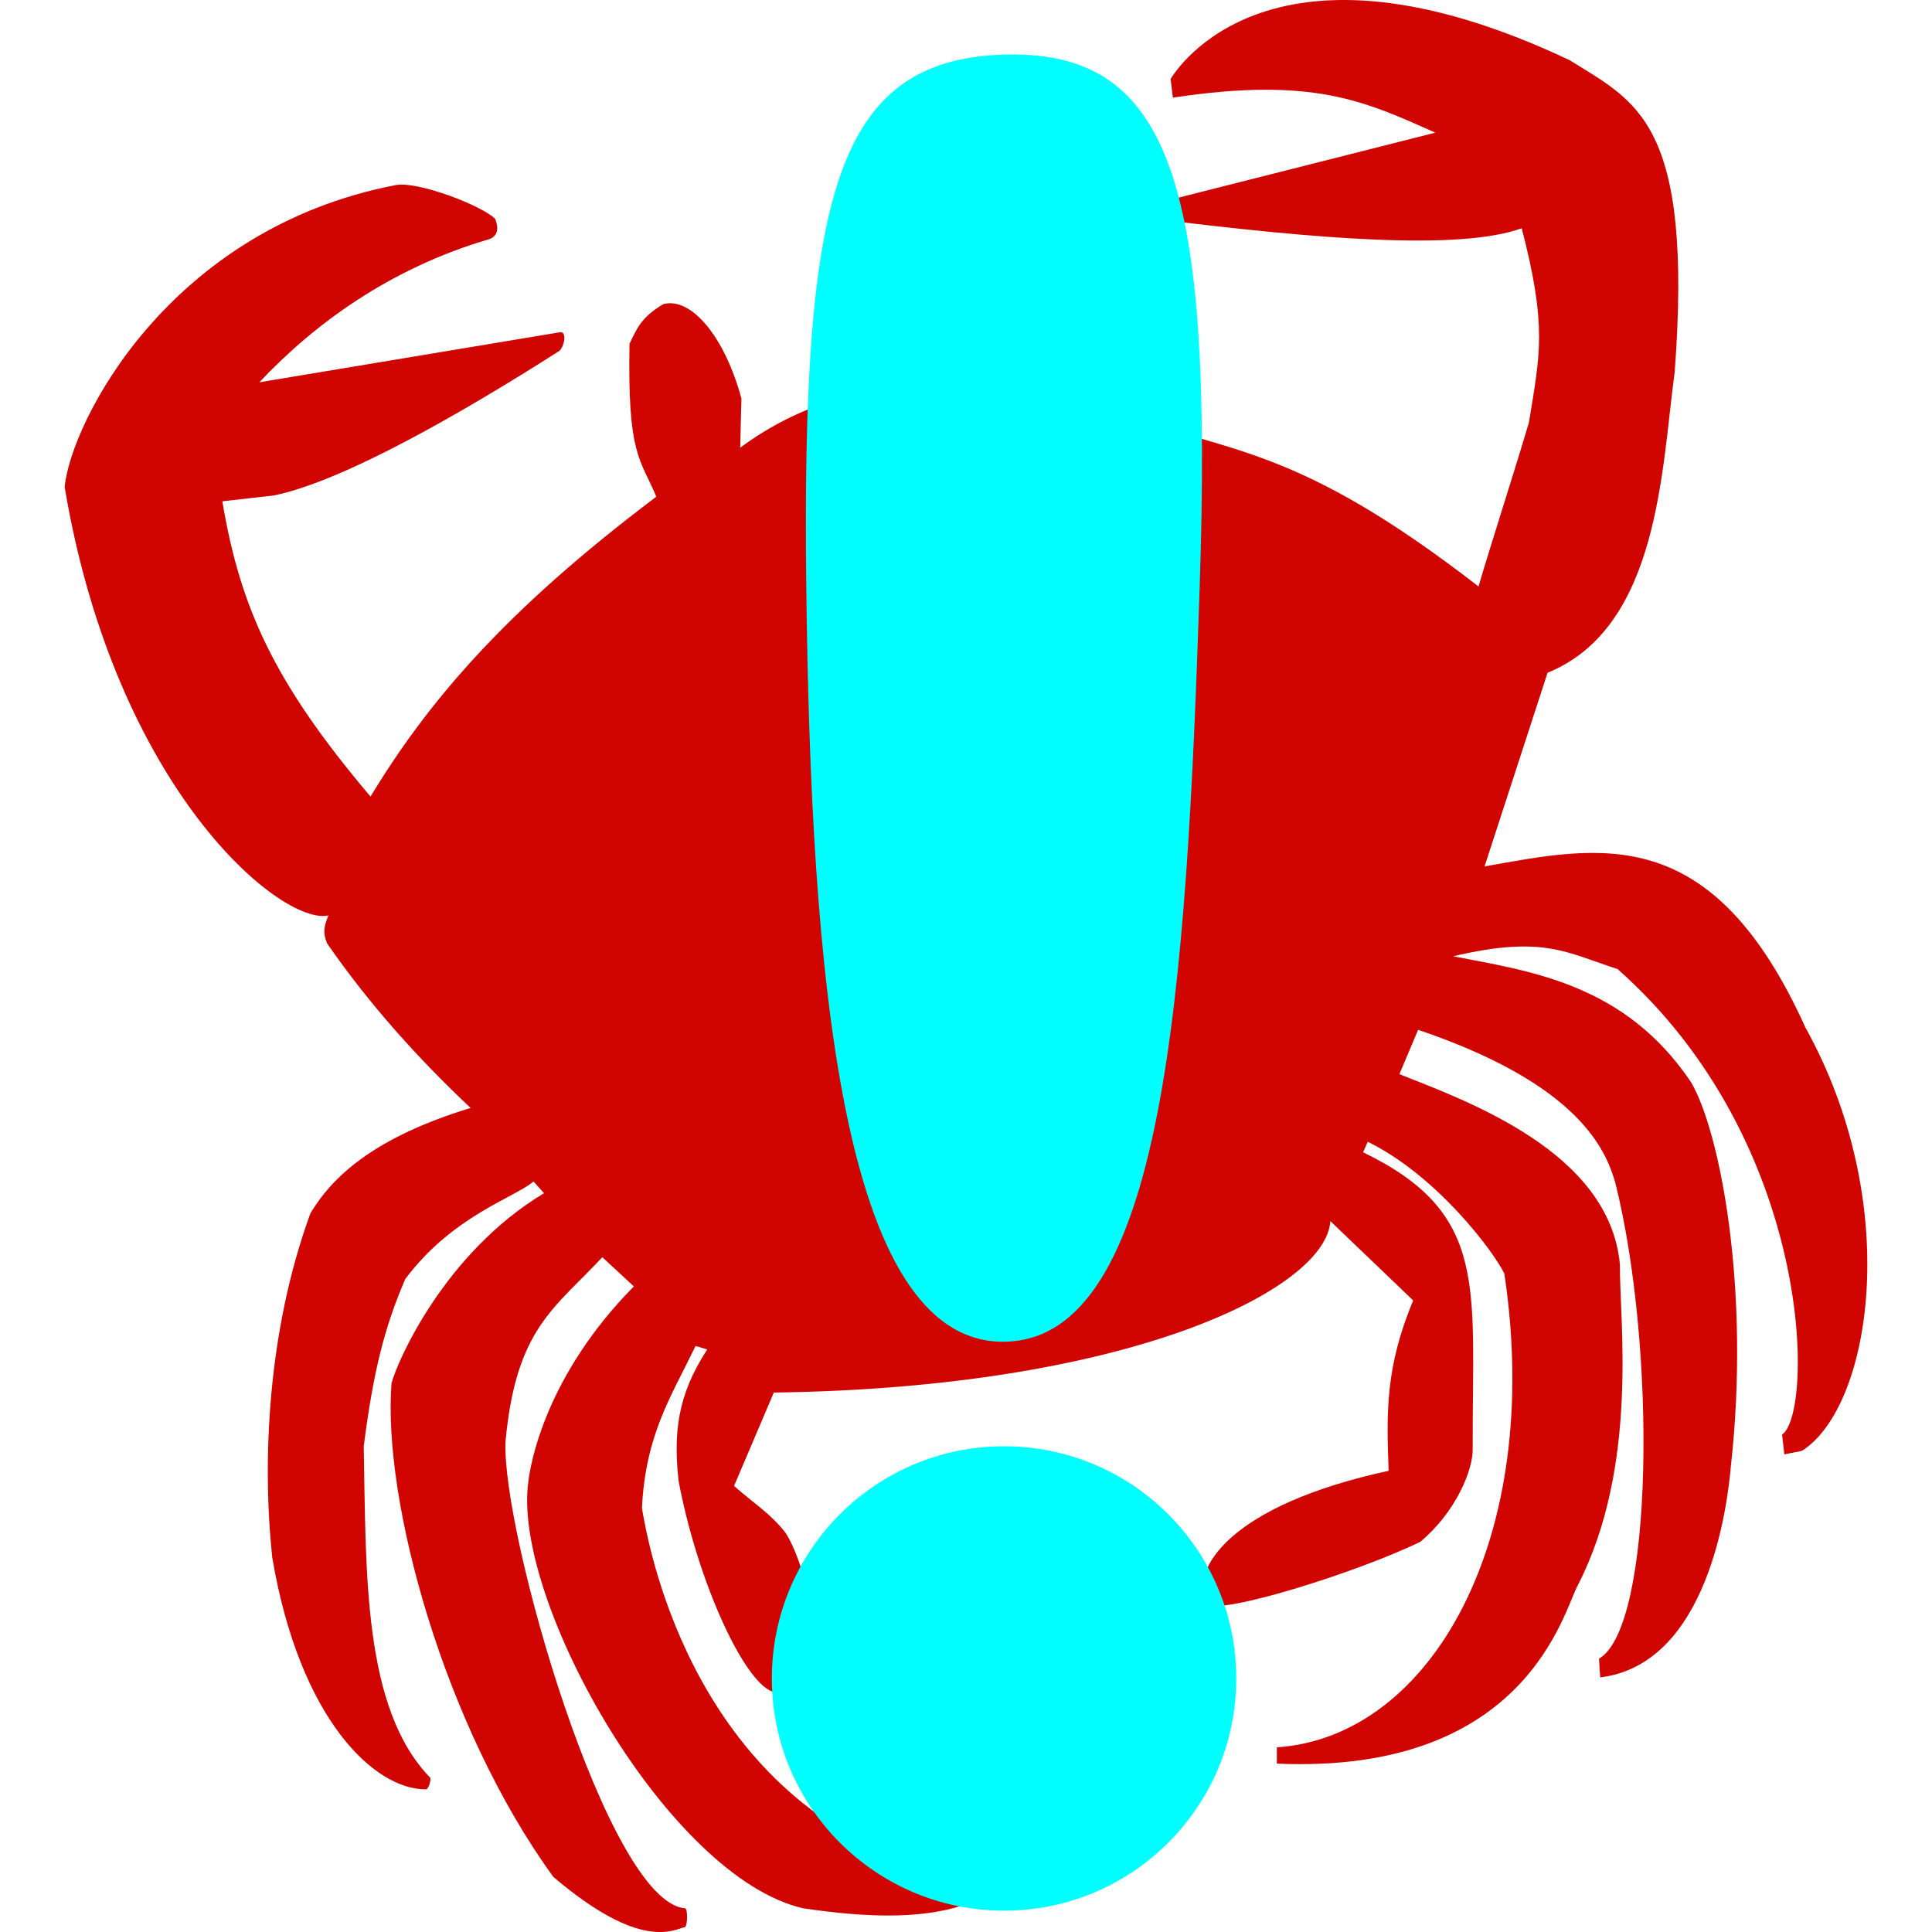
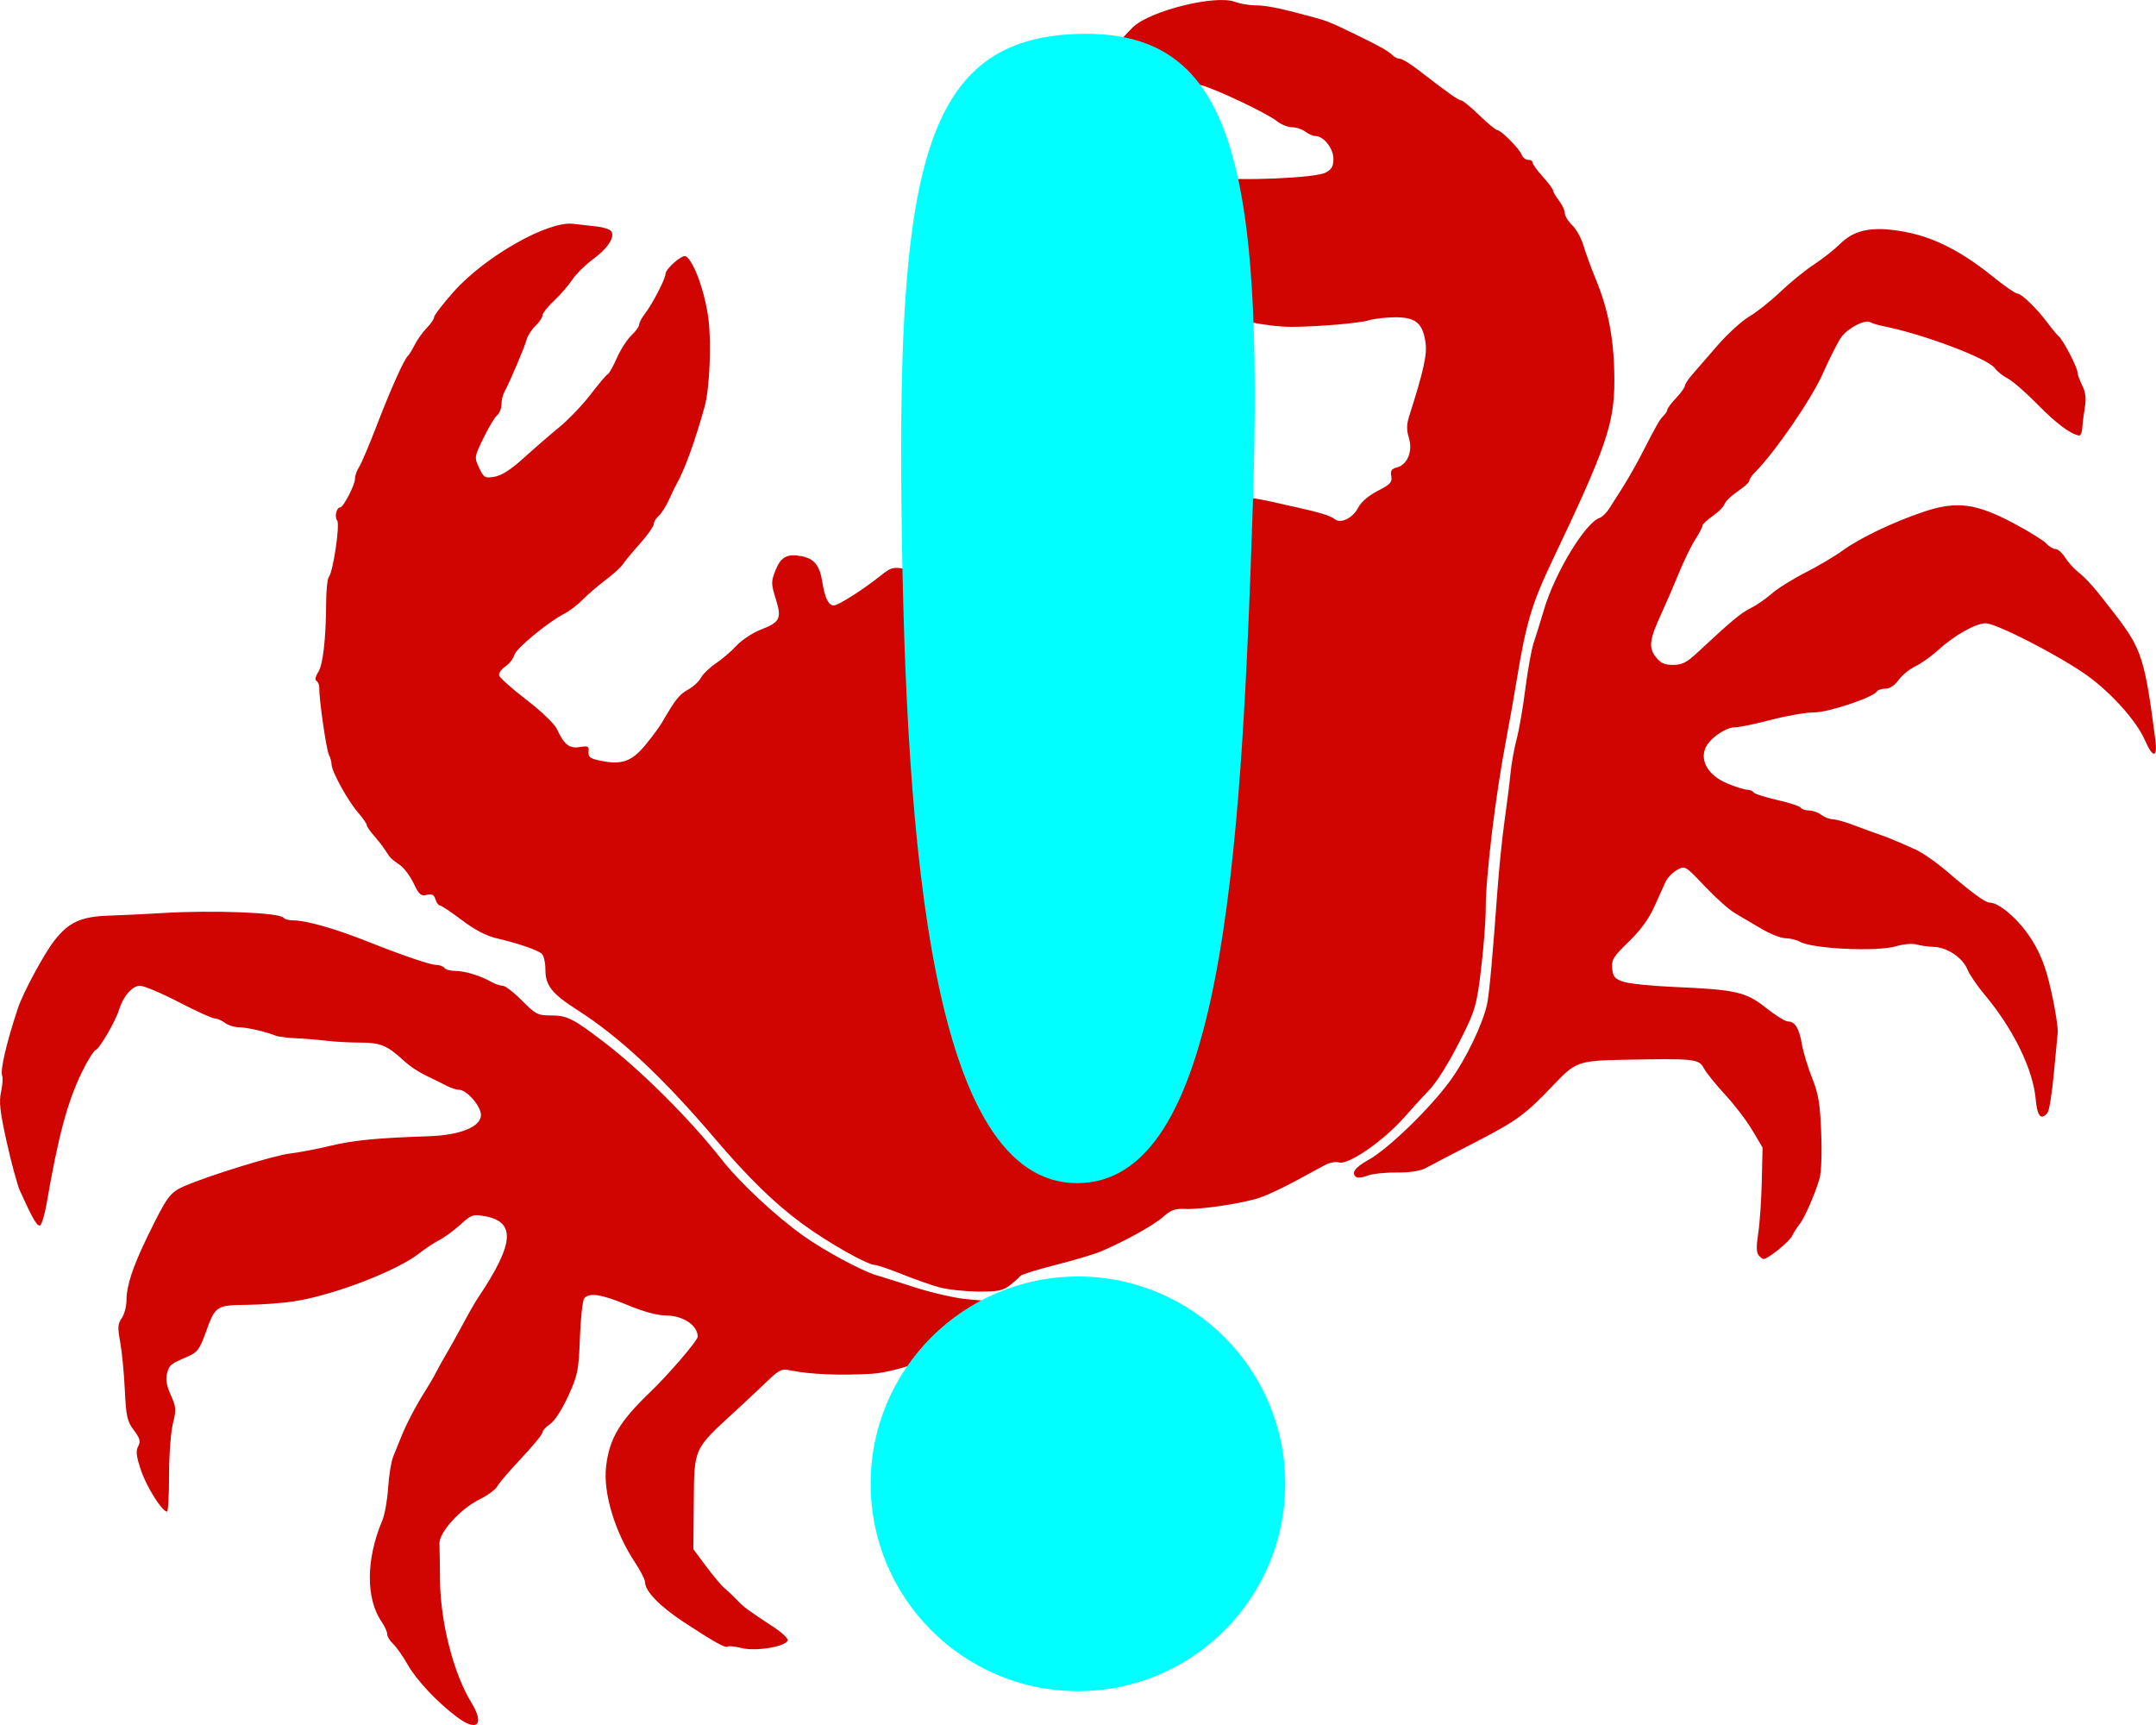
- <svg xmlns="http://www.w3.org/2000/svg" width="16" height="16" id="svg4022" version="1.1">
+ <svg xmlns="http://www.w3.org/2000/svg" width="20" height="16" id="svg4022" version="1.1">
  <defs id="defs4024" />
  <g id="layer1" transform="translate(0,-1036.362)">
-     <g id="g4275" transform="translate(-318.9017,761.1216)">
-       <path id="path3291" d="m 321.05,278.406 c 0.462,-0.492 1.09,-0.943 1.884,-1.179 0.066,-0.015 0.113,-0.066 0.068,-0.174 -0.101,-0.106 -0.637,-0.314 -0.821,-0.28 -1.884,0.361 -2.691,1.965 -2.744,2.5 0.421,2.509 1.796,3.634 2.184,3.549 -0.036,0.094 -0.048,0.138 -0.01,0.232 0.355,0.512 0.759,0.958 1.188,1.362 -0.754,0.231 -1.126,0.536 -1.327,0.874 -0.358,0.98 -0.399,2.06 -0.316,2.846 0.226,1.345 0.85,1.928 1.275,1.923 0.023,-0.005 0.042,-0.084 0.033,-0.097 -0.558,-0.575 -0.53,-1.697 -0.55,-2.744 0.078,-0.609 0.169,-0.981 0.344,-1.385 0.391,-0.524 0.91,-0.676 1.062,-0.808 0.029,0.032 0.058,0.065 0.087,0.097 -0.825,0.496 -1.217,1.395 -1.263,1.575 -0.075,0.965 0.431,2.835 1.34,4.087 0.724,0.616 0.993,0.439 1.092,0.415 0.019,-0.013 0.023,-0.146 0,-0.155 -0.642,-0.046 -1.52,-3.111 -1.488,-3.865 0.087,-0.938 0.404,-1.099 0.802,-1.527 0.087,0.081 0.174,0.161 0.261,0.242 -0.725,0.734 -0.86,1.462 -0.877,1.643 -0.112,0.989 1.167,3.251 2.278,3.507 1.146,0.171 1.442,-0.056 1.855,-0.271 -0.003,-0.048 -0.006,-0.097 -0.01,-0.145 -0.294,0.075 -0.6,0.088 -0.957,0.039 -1.84,-0.65 -2.177,-2.673 -2.222,-2.937 0.03,-0.609 0.24,-0.92 0.444,-1.343 0.032,0.01 0.064,0.019 0.097,0.029 -0.251,0.383 -0.279,0.697 -0.238,1.086 0.149,0.794 0.508,1.6 0.75,1.735 0.788,0.407 1.936,0.093 2.251,0.01 0.016,-0.025 0.026,-0.114 0.01,-0.164 -0.118,-0.215 -0.317,-0.282 -0.541,-0.348 -0.272,-0.029 -0.554,-0.06 -0.821,-0.029 -0.164,0.032 -0.329,0.064 -0.493,0.097 -0.059,-0.352 -0.168,-0.716 -0.271,-0.87 -0.123,-0.16 -0.283,-0.258 -0.425,-0.387 0.11,-0.258 0.219,-0.515 0.329,-0.773 2.953,-0.039 4.576,-0.86 4.609,-1.42 0.229,0.219 0.457,0.438 0.686,0.657 -0.229,0.551 -0.222,0.922 -0.203,1.411 -1.307,0.283 -1.651,0.809 -1.517,1.111 0.158,0.075 1.247,-0.267 1.778,-0.522 0.294,-0.245 0.439,-0.596 0.435,-0.773 -0.005,-1.34 0.14,-1.947 -0.908,-2.454 0.013,-0.029 0.026,-0.058 0.039,-0.087 0.576,0.283 1.046,0.914 1.131,1.092 0.329,2.19 -0.604,3.839 -1.884,3.923 0,0.045 0,0.09 0,0.135 2.073,0.091 2.376,-1.271 2.493,-1.478 0.507,-0.991 0.344,-2.194 0.348,-2.657 -0.087,-0.929 -1.255,-1.348 -1.826,-1.575 0.051,-0.122 0.103,-0.245 0.155,-0.367 1.339,0.453 1.555,0.999 1.633,1.266 0.34,1.358 0.32,3.678 -0.135,3.942 0.003,0.051 0.006,0.103 0.01,0.155 0.895,-0.109 1.054,-1.428 1.082,-1.749 0.163,-1.463 -0.088,-2.765 -0.329,-3.179 -0.546,-0.812 -1.314,-0.918 -1.971,-1.044 0.747,-0.176 0.939,-0.03 1.362,0.106 1.634,1.446 1.624,3.68 1.362,3.855 0.006,0.055 0.013,0.11 0.019,0.164 0.048,-0.01 0.097,-0.019 0.145,-0.029 0.574,-0.362 0.846,-2.036 0.029,-3.507 -0.775,-1.715 -1.701,-1.504 -2.657,-1.333 0.174,-0.535 0.348,-1.069 0.522,-1.604 0.926,-0.377 0.944,-1.692 1.053,-2.493 0.154,-2.07 -0.318,-2.234 -0.87,-2.58 -2.473,-1.169 -3.252,0.073 -3.305,0.155 0.006,0.051 0.013,0.103 0.019,0.155 1.168,-0.176 1.591,0.032 2.174,0.29 -0.789,0.2 -1.578,0.399 -2.367,0.599 0.016,0.039 0.032,0.077 0.048,0.116 1.344,0.167 2.517,0.263 3.034,0.077 0.212,0.818 0.151,1.041 0.06,1.607 -0.119,0.403 -0.299,0.957 -0.418,1.359 -1.512,-1.169 -2.036,-1.097 -3.024,-1.449 0.093,-0.247 0.045,-0.535 0.068,-0.802 -0.112,-0.491 -0.304,-0.588 -0.396,-0.686 -0.28,-0.102 -0.551,0.102 -0.531,0.3 0.006,0.254 -0.017,0.559 0.04,0.794 0.035,0.055 0.051,0.079 0.086,0.134 -0.006,0.048 -0.013,0.097 -0.019,0.145 -0.285,-0.063 -1.347,-0.318 -2.338,0.415 0.003,-0.135 0.006,-0.271 0.01,-0.406 -0.135,-0.503 -0.411,-0.845 -0.647,-0.783 -0.184,0.11 -0.217,0.199 -0.28,0.329 -0.017,0.926 0.088,0.945 0.222,1.266 -1.273,0.959 -1.901,1.716 -2.367,2.483 -0.802,-0.946 -1.08,-1.569 -1.227,-2.445 0.142,-0.016 0.283,-0.032 0.425,-0.048 0.577,-0.117 1.568,-0.688 2.367,-1.198 0.04,-0.039 0.062,-0.152 0.01,-0.155 -0.831,0.138 -1.662,0.277 -2.493,0.415 z" style="fill:#d00501;fill-opacity:1;stroke:none" />
-       <g id="g4249">
-         <path transform="translate(81.89491,41.0539)" d="m 247.245,248.087 c 0,1.062 -0.861,1.923 -1.923,1.923 -1.062,0 -1.923,-0.861 -1.923,-1.923 0,-1.062 0.861,-1.923 1.923,-1.923 1.062,0 1.923,0.861 1.923,1.923 z" id="path3295" style="fill:#00ffff;fill-opacity:1;stroke:none" />
+     <g id="g12610" transform="translate(4.0398017e-7,2.2177602e-5)">
+       <g style="fill:#d00501;fill-opacity:1" id="g4776" transform="matrix(0.1442384,0,0,0.1464297,-35.95423,1007.255)">
+         <g style="fill:#d00501;fill-opacity:1" id="g4778" transform="matrix(0.430837,0,0,0.4303641,180.4259,158.4713)">
+           <path id="path4780" style="opacity:1;fill:#d00501;fill-opacity:1;stroke:none;stroke-width:2.322;stroke-linecap:round;stroke-linejoin:round;stroke-miterlimit:4;stroke-dasharray:none;stroke-opacity:1" d="m 227.884,346.295 c -3.009,-2.277 -5.934,-5.366 -7.269,-7.678 -0.71,-1.229 -1.68,-2.588 -2.157,-3.019 -0.477,-0.432 -0.867,-1.069 -0.867,-1.415 0,-0.346 -0.366,-1.152 -0.814,-1.791 -2.401,-3.424 -2.37,-9.228 0.08,-14.939 0.362,-0.844 0.754,-3.009 0.871,-4.81 0.117,-1.802 0.457,-3.866 0.755,-4.587 0.299,-0.722 0.823,-2.001 1.166,-2.842 0.807,-1.984 2.185,-4.585 3.59,-6.778 0.616,-0.962 1.37,-2.241 1.676,-2.842 0.305,-0.601 0.997,-1.826 1.536,-2.721 0.539,-0.895 1.648,-2.86 2.464,-4.366 0.816,-1.506 1.821,-3.233 2.233,-3.838 5.449,-8.001 5.692,-11.218 0.909,-12.026 -1.653,-0.279 -1.953,-0.174 -3.518,1.241 -0.941,0.85 -2.363,1.879 -3.159,2.287 -0.796,0.407 -2.136,1.279 -2.978,1.937 -3.296,2.576 -12.626,6.125 -18.585,7.068 -1.684,0.266 -4.874,0.506 -7.09,0.532 -4.69,0.055 -4.791,0.122 -6.25,4.132 -0.864,2.375 -1.234,2.869 -2.58,3.442 -2.696,1.149 -2.83,1.255 -3.169,2.523 -0.234,0.874 -0.071,1.807 0.556,3.184 0.807,1.771 0.836,2.151 0.317,4.196 -0.313,1.237 -0.572,4.659 -0.574,7.605 -0.003,2.946 -0.138,5.357 -0.3,5.357 -0.724,0 -3.021,-3.575 -3.867,-6.02 -0.726,-2.098 -0.824,-2.88 -0.447,-3.585 0.397,-0.742 0.283,-1.162 -0.645,-2.378 -0.996,-1.306 -1.153,-2.002 -1.349,-6.007 -0.122,-2.492 -0.434,-5.644 -0.692,-7.006 -0.397,-2.094 -0.361,-2.632 0.238,-3.486 0.389,-0.556 0.708,-1.747 0.708,-2.647 0,-2.103 0.948,-4.941 3.112,-9.32 2.956,-5.981 3.383,-6.553 5.599,-7.492 3.657,-1.55 13.327,-4.491 15.657,-4.761 1.389,-0.161 4.107,-0.672 6.04,-1.136 3.415,-0.818 6.964,-1.16 14.633,-1.41 4.783,-0.156 7.871,-1.387 7.871,-3.139 0,-1.3 -2.135,-3.708 -3.288,-3.708 -0.402,0 -1.254,-0.273 -1.892,-0.607 -0.638,-0.334 -1.653,-0.833 -2.254,-1.111 -1.866,-0.86 -3.071,-1.63 -4.291,-2.74 -2.249,-2.046 -3.362,-2.488 -6.257,-2.482 -1.534,0.003 -3.772,-0.115 -4.975,-0.261 -1.203,-0.146 -3.269,-0.315 -4.591,-0.374 -1.323,-0.059 -2.7,-0.226 -3.061,-0.371 -1.462,-0.588 -4.331,-1.239 -5.517,-1.252 -0.694,-0.008 -1.643,-0.303 -2.11,-0.656 -0.467,-0.353 -1.147,-0.642 -1.511,-0.642 -0.364,0 -2.78,-1.082 -5.368,-2.405 -2.588,-1.323 -5.191,-2.405 -5.783,-2.405 -1.14,0 -2.502,1.532 -3.109,3.498 -0.526,1.705 -2.903,5.737 -3.522,5.974 -0.306,0.118 -1.248,1.625 -2.093,3.351 -2.124,4.339 -3.486,9.368 -5.221,19.283 -0.291,1.665 -0.739,3.096 -0.994,3.179 -0.427,0.14 -1.109,-1.029 -2.985,-5.118 -0.387,-0.844 -1.271,-4.052 -1.964,-7.129 -1.011,-4.488 -1.18,-5.951 -0.856,-7.394 0.222,-0.989 0.298,-2.075 0.169,-2.413 -0.314,-0.817 0.643,-4.848 2.361,-9.953 0.755,-2.242 3.909,-8.008 5.429,-9.925 2.15,-2.711 4.006,-3.548 8.15,-3.673 1.804,-0.055 5.444,-0.229 8.09,-0.387 7.485,-0.447 17.492,-0.059 17.958,0.695 0.133,0.214 0.81,0.39 1.506,0.39 1.858,0 6.267,1.236 10.928,3.064 5.339,2.094 9.453,3.478 10.36,3.487 0.527,0.005 1.08,0.205 1.228,0.446 0.149,0.241 0.898,0.44 1.666,0.444 1.434,0.007 3.724,0.704 5.412,1.646 0.525,0.293 1.261,0.534 1.634,0.534 0.373,0 1.668,0.984 2.877,2.186 2.051,2.04 2.345,2.186 4.387,2.186 2.311,0 3.246,0.462 7.683,3.791 5.693,4.272 12.958,11.413 17.846,17.541 2.665,3.341 7.971,8.213 12.11,11.12 3.094,2.173 8.761,5.184 10.885,5.784 0.601,0.17 3.159,0.964 5.685,1.766 2.525,0.801 5.969,1.583 7.652,1.736 6.309,0.574 6.837,0.705 6.692,1.667 -0.073,0.485 -0.724,1.199 -1.446,1.587 -0.722,0.388 -1.903,1.122 -2.624,1.633 -3.728,2.64 -12.503,5.868 -16.615,6.112 -4.671,0.277 -9.25,0.098 -12.07,-0.474 -1.457,-0.295 -1.736,-0.167 -3.717,1.703 -1.178,1.112 -3.224,3.003 -4.547,4.202 -6.408,5.809 -6.199,5.35 -6.278,13.757 l -0.062,6.632 1.908,2.529 c 1.049,1.391 2.303,2.852 2.786,3.248 0.483,0.395 1.315,1.175 1.848,1.732 0.996,1.04 1.525,1.425 5.436,3.956 1.25,0.809 2.199,1.693 2.108,1.965 -0.303,0.908 -4.704,1.642 -6.815,1.136 -1.051,-0.252 -2.014,-0.356 -2.138,-0.231 -0.289,0.289 -2.034,-0.667 -6.552,-3.591 -3.57,-2.31 -5.796,-4.572 -5.796,-5.886 0,-0.374 -0.675,-1.683 -1.5,-2.909 -2.993,-4.447 -4.77,-10.244 -4.318,-14.082 0.486,-4.127 1.973,-6.614 6.547,-10.948 2.856,-2.706 7.141,-7.631 7.136,-8.201 -0.016,-1.688 -2.197,-3.107 -4.791,-3.117 -1.246,-0.005 -3.35,-0.572 -5.676,-1.53 -3.891,-1.603 -5.745,-1.882 -6.476,-0.976 -0.242,0.301 -0.532,2.908 -0.643,5.794 -0.188,4.879 -0.312,5.483 -1.757,8.599 -0.912,1.965 -2.025,3.659 -2.69,4.095 -0.624,0.409 -1.138,0.967 -1.142,1.24 -0.004,0.273 -1.416,1.972 -3.139,3.776 -1.723,1.804 -3.348,3.673 -3.61,4.154 -0.262,0.481 -1.457,1.347 -2.655,1.925 -2.825,1.363 -6.037,4.855 -5.973,6.494 0.026,0.661 0.064,3.071 0.084,5.356 0.056,6.21 2.006,13.743 4.667,18.029 2.062,3.323 0.866,4.42 -2.25,2.063 z m 194.421,-67.897 c -0.335,-0.403 -0.353,-1.36 -0.061,-3.174 0.23,-1.428 0.471,-4.861 0.535,-7.629 l 0.117,-5.032 -1.53,-2.551 c -0.842,-1.403 -2.669,-3.761 -4.061,-5.24 -1.392,-1.479 -2.824,-3.231 -3.182,-3.892 -0.746,-1.378 -1.327,-1.438 -11.998,-1.24 -6.636,0.123 -7.173,0.31 -10.349,3.616 -4.235,4.408 -5.528,5.349 -11.569,8.423 -3.457,1.759 -6.866,3.509 -7.575,3.889 -0.844,0.452 -2.355,0.682 -4.373,0.666 -1.696,-0.014 -3.641,0.192 -4.323,0.458 -0.682,0.266 -1.419,0.372 -1.64,0.236 -0.897,-0.554 -0.284,-1.432 1.785,-2.559 2.909,-1.583 9.154,-7.549 12.171,-11.626 2.343,-3.166 4.872,-8.335 5.518,-11.278 0.326,-1.483 0.818,-6.803 1.547,-16.713 0.239,-3.247 0.718,-7.871 1.064,-10.276 0.347,-2.405 0.747,-5.554 0.889,-6.997 0.142,-1.443 0.555,-3.706 0.917,-5.029 0.362,-1.323 0.948,-4.662 1.302,-7.42 0.354,-2.758 0.915,-5.808 1.246,-6.778 0.331,-0.97 1.024,-3.168 1.54,-4.886 1.62,-5.395 6.177,-12.795 8.302,-13.482 0.388,-0.125 1.049,-0.77 1.469,-1.432 0.42,-0.662 1.339,-2.089 2.042,-3.171 0.703,-1.082 1.934,-3.221 2.735,-4.753 2.37,-4.533 2.67,-5.051 3.28,-5.661 0.32,-0.32 0.581,-0.735 0.581,-0.923 0,-0.188 0.59,-0.959 1.312,-1.714 0.722,-0.755 1.312,-1.563 1.312,-1.796 0,-0.233 0.491,-0.973 1.091,-1.644 0.6,-0.671 2.297,-2.598 3.77,-4.281 1.474,-1.684 3.602,-3.597 4.73,-4.252 1.127,-0.655 3.219,-2.294 4.647,-3.642 1.429,-1.348 3.68,-3.154 5.002,-4.011 1.323,-0.858 3.079,-2.221 3.903,-3.03 1.875,-1.841 4.1,-2.456 7.589,-2.1 5.352,0.548 9.918,2.637 15.483,7.087 1.579,1.263 3.105,2.296 3.389,2.296 0.626,0 3.004,2.275 4.57,4.373 0.628,0.842 1.375,1.727 1.66,1.968 0.658,0.556 2.762,4.552 2.762,5.245 0,0.288 0.319,1.162 0.708,1.943 0.511,1.024 0.621,1.926 0.395,3.237 -0.172,1 -0.343,2.359 -0.38,3.021 -0.037,0.661 -0.264,1.165 -0.505,1.119 -1.326,-0.252 -3.405,-1.794 -6.167,-4.573 -1.708,-1.719 -3.713,-3.44 -4.456,-3.824 -0.742,-0.384 -1.608,-1.063 -1.923,-1.51 -1,-1.416 -10.638,-5.008 -16.568,-6.174 -0.86,-0.169 -1.774,-0.437 -2.031,-0.596 -0.752,-0.465 -3.325,0.836 -4.315,2.181 -0.502,0.683 -1.753,3.111 -2.779,5.396 -1.676,3.733 -7.202,11.65 -10.161,14.557 -0.438,0.43 -0.796,0.969 -0.796,1.196 0,0.228 -0.781,0.931 -1.735,1.562 -0.954,0.632 -1.84,1.471 -1.967,1.865 -0.128,0.394 -0.921,1.184 -1.763,1.757 -0.842,0.572 -1.531,1.216 -1.531,1.431 0,0.215 -0.482,1.124 -1.072,2.021 -0.59,0.897 -1.684,3.106 -2.433,4.91 -0.748,1.804 -1.913,4.465 -2.589,5.914 -1.828,3.922 -1.986,5.072 -0.889,6.468 0.714,0.907 1.302,1.174 2.592,1.174 1.355,0 2.048,-0.349 3.686,-1.858 4.974,-4.582 6.434,-5.782 7.91,-6.5 0.867,-0.422 2.268,-1.373 3.112,-2.114 0.844,-0.741 3.107,-2.138 5.029,-3.104 1.922,-0.966 4.448,-2.442 5.613,-3.279 2.579,-1.853 7.696,-4.255 12.182,-5.72 4.801,-1.567 7.681,-1.201 13.21,1.682 2.285,1.191 4.506,2.543 4.936,3.003 0.43,0.46 1.065,0.837 1.411,0.837 0.346,0 0.977,0.541 1.402,1.203 0.425,0.661 1.238,1.578 1.806,2.036 1.602,1.294 2.556,2.367 5.761,6.485 3.896,5.006 4.376,6.489 5.936,18.372 0.355,2.705 -0.373,2.725 -1.56,0.043 -1.3,-2.94 -5.328,-7.308 -9.058,-9.825 -4.407,-2.974 -13.188,-7.381 -14.706,-7.381 -1.507,0 -4.698,1.776 -7.124,3.964 -0.986,0.889 -2.515,1.96 -3.398,2.379 -0.883,0.419 -2.008,1.328 -2.501,2.02 -0.556,0.781 -1.289,1.258 -1.933,1.258 -0.571,0 -1.151,0.184 -1.29,0.409 -0.551,0.891 -7.239,3.09 -9.4,3.09 -1.207,0 -4.088,0.492 -6.403,1.093 -2.314,0.601 -4.715,1.093 -5.335,1.093 -1.475,0 -3.881,1.668 -4.477,3.103 -0.797,1.92 0.528,4.02 3.248,5.147 1.238,0.513 2.58,0.933 2.982,0.933 0.402,0 0.84,0.177 0.974,0.393 0.134,0.216 1.716,0.721 3.516,1.121 1.8,0.4 3.386,0.912 3.526,1.137 0.139,0.225 0.696,0.409 1.237,0.409 0.541,0 1.366,0.289 1.833,0.642 0.467,0.353 1.245,0.648 1.73,0.656 0.484,0.008 1.96,0.422 3.28,0.921 1.319,0.499 2.891,1.066 3.492,1.26 1.143,0.369 2.48,0.913 5.556,2.261 1.012,0.443 3.181,1.94 4.82,3.327 3.576,3.025 5.607,4.489 6.224,4.489 1.262,0 3.698,1.906 5.502,4.306 1.387,1.845 2.335,3.743 3.034,6.076 0.85,2.833 1.809,8.009 1.645,8.874 -0.024,0.129 -0.27,2.684 -0.545,5.679 -0.276,2.995 -0.707,5.694 -0.96,5.998 -0.979,1.18 -1.542,0.546 -1.773,-1.994 -0.402,-4.436 -3.372,-10.402 -7.706,-15.478 -1.052,-1.232 -2.178,-2.875 -2.502,-3.652 -0.718,-1.718 -3.037,-3.232 -5.039,-3.291 -0.813,-0.024 -1.971,-0.184 -2.572,-0.355 -0.606,-0.172 -1.961,-0.053 -3.042,0.269 -2.79,0.83 -12.406,0.388 -14.311,-0.658 -0.525,-0.288 -1.509,-0.527 -2.186,-0.529 -0.677,-0.003 -2.317,-0.642 -3.644,-1.421 -1.327,-0.779 -3.098,-1.81 -3.936,-2.291 -0.837,-0.481 -2.846,-2.252 -4.463,-3.936 -2.927,-3.047 -2.946,-3.058 -4.143,-2.394 -0.662,0.367 -1.431,1.154 -1.71,1.749 -0.279,0.595 -1.043,2.263 -1.699,3.706 -0.791,1.741 -2.069,3.459 -3.798,5.106 -2.297,2.189 -2.589,2.654 -2.466,3.936 0.118,1.229 0.378,1.532 1.685,1.958 0.85,0.277 4.195,0.617 7.434,0.755 9.344,0.398 10.842,0.731 13.827,3.074 1.406,1.104 2.876,2.007 3.268,2.007 1.068,4.1e-4 1.692,0.996 2.102,3.349 0.203,1.165 0.887,3.396 1.521,4.959 0.953,2.351 1.188,3.746 1.361,8.081 0.123,3.081 0.018,5.873 -0.254,6.779 -0.697,2.316 -2.255,5.814 -2.976,6.681 -0.351,0.423 -0.854,1.201 -1.118,1.73 -0.429,0.861 -3.55,3.353 -4.245,3.39 -0.151,0.008 -0.49,-0.245 -0.754,-0.563 z m -122.3,4.736 c -1.21,-0.327 -3.724,-1.199 -5.587,-1.939 -1.863,-0.74 -3.666,-1.345 -4.007,-1.345 -1.117,0 -7.051,-3.311 -10.786,-6.019 -4.259,-3.088 -8.117,-6.795 -13.22,-12.707 -7.661,-8.874 -14.11,-14.818 -20.327,-18.74 -3.911,-2.467 -4.873,-3.655 -4.873,-6.015 0,-1.039 -0.251,-2.098 -0.557,-2.352 -0.67,-0.556 -3.626,-1.546 -6.761,-2.265 -1.518,-0.348 -3.256,-1.248 -5.158,-2.669 -1.578,-1.179 -3.043,-2.144 -3.256,-2.144 -0.213,0 -0.518,-0.41 -0.677,-0.912 -0.22,-0.693 -0.532,-0.851 -1.303,-0.657 -0.866,0.217 -1.153,-0.034 -1.977,-1.735 -0.53,-1.094 -1.482,-2.319 -2.115,-2.722 -0.634,-0.403 -1.293,-0.934 -1.464,-1.18 -0.171,-0.246 -0.565,-0.82 -0.875,-1.275 -0.31,-0.455 -1.006,-1.32 -1.547,-1.922 -0.541,-0.602 -0.984,-1.256 -0.984,-1.453 0,-0.197 -0.596,-1.038 -1.325,-1.868 -1.516,-1.727 -3.922,-6.049 -3.922,-7.046 0,-0.369 -0.18,-1.012 -0.399,-1.429 -0.385,-0.733 -1.485,-8.28 -1.432,-9.824 0.014,-0.416 -0.169,-0.877 -0.407,-1.024 -0.267,-0.165 -0.175,-0.662 0.242,-1.298 0.719,-1.097 1.159,-4.896 1.188,-10.258 0.01,-1.804 0.189,-3.488 0.397,-3.743 0.653,-0.798 1.698,-7.785 1.246,-8.33 -0.427,-0.515 -0.103,-1.92 0.443,-1.92 0.484,0 2.22,-3.304 2.22,-4.226 0,-0.455 0.268,-1.215 0.595,-1.69 0.327,-0.474 1.514,-3.224 2.637,-6.11 2.057,-5.286 4.14,-9.872 4.669,-10.276 0.157,-0.12 0.609,-0.85 1.005,-1.622 0.395,-0.772 1.21,-1.894 1.81,-2.495 0.6,-0.6 1.091,-1.312 1.091,-1.583 0,-0.27 1.313,-1.953 2.918,-3.738 4.65,-5.175 14.1,-10.469 17.853,-10.002 0.962,0.12 2.507,0.292 3.433,0.384 0.926,0.091 1.895,0.377 2.153,0.635 0.771,0.771 -0.318,2.507 -2.621,4.179 -1.15,0.835 -2.543,2.194 -3.097,3.021 -0.554,0.826 -1.783,2.221 -2.733,3.1 -0.95,0.879 -1.727,1.85 -1.727,2.16 0,0.309 -0.475,1.009 -1.056,1.554 -0.581,0.546 -1.172,1.453 -1.313,2.017 -0.252,1.002 -2.506,6.237 -3.334,7.742 -0.23,0.418 -0.418,1.23 -0.418,1.805 0,0.575 -0.294,1.29 -0.654,1.589 -0.36,0.299 -1.277,1.808 -2.038,3.355 -1.371,2.784 -1.377,2.827 -0.639,4.375 0.693,1.454 0.853,1.546 2.293,1.312 1.056,-0.171 2.451,-1.057 4.388,-2.787 1.562,-1.395 3.957,-3.44 5.321,-4.545 1.364,-1.105 3.459,-3.269 4.656,-4.81 1.197,-1.541 2.34,-2.871 2.54,-2.956 0.2,-0.085 0.818,-1.167 1.373,-2.405 0.555,-1.238 1.527,-2.728 2.161,-3.311 0.634,-0.583 1.152,-1.294 1.152,-1.581 0,-0.286 0.415,-1.048 0.923,-1.694 1.065,-1.354 3.009,-5.066 3.011,-5.751 0.003,-0.767 2.517,-2.933 3.034,-2.614 1.222,0.755 2.868,5.278 3.383,9.293 0.453,3.534 0.162,10.204 -0.558,12.774 -1.409,5.029 -2.992,9.352 -4.177,11.404 -0.208,0.361 -0.743,1.446 -1.188,2.411 -0.445,0.965 -1.131,2.023 -1.525,2.349 -0.394,0.327 -0.716,0.863 -0.716,1.192 0,0.329 -0.961,1.659 -2.136,2.957 -1.175,1.297 -2.306,2.647 -2.514,2.999 -0.208,0.352 -1.362,1.379 -2.564,2.282 -1.203,0.903 -2.765,2.227 -3.472,2.941 -0.707,0.714 -1.888,1.604 -2.624,1.978 -2.498,1.269 -7.271,5.156 -7.517,6.121 -0.135,0.528 -0.73,1.279 -1.323,1.667 -0.593,0.389 -1.017,0.983 -0.942,1.32 0.075,0.337 1.906,1.952 4.069,3.587 2.204,1.666 4.2,3.548 4.54,4.278 1.078,2.317 1.871,2.938 3.427,2.686 1.244,-0.202 1.404,-0.117 1.317,0.699 -0.082,0.772 0.226,0.995 1.819,1.32 3.106,0.633 4.607,0.116 6.629,-2.282 0.985,-1.169 2.122,-2.686 2.525,-3.371 1.989,-3.379 2.589,-4.124 3.875,-4.818 0.766,-0.413 1.632,-1.198 1.925,-1.746 0.293,-0.547 1.29,-1.496 2.215,-2.108 0.925,-0.612 2.322,-1.793 3.104,-2.624 0.782,-0.831 2.399,-1.885 3.593,-2.342 2.917,-1.117 3.173,-1.634 2.256,-4.551 -0.702,-2.231 -0.704,-2.515 -0.035,-4.188 0.792,-1.98 1.736,-2.484 3.894,-2.079 1.88,0.353 2.699,1.348 3.086,3.75 0.386,2.397 0.927,3.498 1.717,3.498 0.671,0 4.386,-2.33 7.007,-4.394 1.754,-1.381 1.938,-1.403 5.155,-0.61 1.55,0.382 3.265,-0.713 4.046,-2.582 1.357,-3.247 5.471,-4.792 9.82,-3.688 1.411,0.358 2.012,0.253 4.05,-0.712 1.316,-0.623 3.064,-1.132 3.885,-1.132 3.937,0 6.514,-1.767 6.514,-4.466 0,-1.983 1.327,-4.808 2.715,-5.781 1.704,-1.194 3.585,-0.877 5.111,0.861 0.757,0.862 1.357,2.038 1.357,2.657 0,0.657 0.547,1.659 1.336,2.448 1.207,1.207 1.535,1.314 3.389,1.108 2.22,-0.247 7.357,0.214 10.689,0.96 1.142,0.256 2.913,0.647 3.936,0.869 3.57,0.777 5.167,1.262 5.753,1.748 0.894,0.742 2.723,-0.137 3.528,-1.694 0.423,-0.818 1.541,-1.761 2.908,-2.454 1.885,-0.955 2.192,-1.282 2.024,-2.158 -0.153,-0.8 0.032,-1.09 0.821,-1.288 1.58,-0.397 2.413,-2.385 1.814,-4.334 -0.369,-1.201 -0.359,-1.998 0.041,-3.234 2.163,-6.692 2.698,-9.079 2.432,-10.853 -0.424,-2.826 -1.468,-3.686 -4.475,-3.686 -1.375,0 -3.188,0.204 -4.028,0.454 -1.445,0.429 -7.767,0.952 -11.585,0.957 -3.462,0.005 -9.926,-1.272 -12.681,-2.504 -2.257,-1.01 -4.202,-1.847 -5.029,-2.163 -0.361,-0.138 -1.246,-0.637 -1.968,-1.108 -0.722,-0.471 -1.902,-1.187 -2.624,-1.592 -3.106,-1.74 -9.402,-7.569 -9.402,-8.705 0,-0.17 -0.66,-1.22 -1.468,-2.335 -1.503,-2.074 -3.342,-6.855 -3.342,-8.684 0,-1.604 1.066,-1.641 4.956,-0.172 1.988,0.75 3.858,1.364 4.155,1.364 0.297,0 0.976,0.273 1.508,0.606 0.533,0.333 2.046,0.739 3.363,0.903 1.317,0.163 2.661,0.518 2.987,0.789 0.568,0.471 1.636,0.687 7.931,1.602 3.848,0.559 15.203,0.091 16.751,-0.691 0.946,-0.478 1.203,-0.915 1.203,-2.05 0,-1.523 -1.458,-3.345 -2.678,-3.345 -0.359,0 -1.035,-0.289 -1.502,-0.642 -0.467,-0.353 -1.363,-0.648 -1.992,-0.656 -0.629,-0.008 -1.644,-0.407 -2.255,-0.889 -1.542,-1.213 -9.345,-4.848 -11.469,-5.342 -2.548,-0.594 -7.339,-1.191 -11.555,-1.442 -2.026,-0.12 -3.764,-0.299 -3.862,-0.397 -0.254,-0.254 3.612,-5.016 5.438,-6.699 2.606,-2.401 12.239,-4.751 15.152,-3.698 0.796,0.288 2.168,0.523 3.05,0.523 1.599,0 3.629,0.4 8.174,1.612 2.66,0.709 2.923,0.813 6.997,2.764 3.466,1.66 4.734,2.369 5.372,3.007 0.268,0.268 0.75,0.488 1.069,0.488 0.32,0 1.548,0.738 2.729,1.64 4.338,3.312 6.011,4.482 6.41,4.482 0.225,0 1.44,0.984 2.701,2.186 1.261,1.203 2.468,2.186 2.682,2.186 0.552,0 3.311,2.745 3.651,3.632 0.156,0.407 0.586,0.741 0.954,0.741 0.368,0 0.67,0.186 0.67,0.413 0,0.227 0.688,1.162 1.528,2.077 0.841,0.915 1.529,1.83 1.53,2.032 10e-4,0.203 0.396,0.869 0.877,1.48 0.481,0.612 0.875,1.445 0.875,1.851 0,0.407 0.495,1.205 1.101,1.774 0.606,0.569 1.369,1.931 1.697,3.028 0.328,1.096 1.133,3.273 1.789,4.836 1.981,4.717 2.814,9.195 2.807,15.086 -0.007,6.288 -1.247,9.826 -9.236,26.366 -3.101,6.42 -3.946,9.222 -5.368,17.799 -0.399,2.405 -1.089,6.242 -1.534,8.527 -1.592,8.172 -3.063,20.149 -3.063,24.937 0,1.778 -0.312,5.787 -0.694,8.909 -0.633,5.18 -0.868,6.024 -2.681,9.638 -2.054,4.094 -3.972,7.134 -5.332,8.45 -0.431,0.417 -2.009,2.124 -3.508,3.793 -3.09,3.442 -8.337,7.003 -9.687,6.574 -0.464,-0.147 -1.384,0.014 -2.044,0.359 -0.66,0.345 -2.675,1.421 -4.479,2.392 -1.804,0.971 -4.18,2.066 -5.279,2.433 -2.529,0.845 -8.803,1.776 -11.195,1.662 -1.465,-0.07 -2.113,0.165 -3.28,1.187 -1.408,1.233 -5.736,3.597 -9.325,5.092 -0.962,0.401 -3.99,1.287 -6.729,1.97 -2.739,0.683 -5.1,1.412 -5.247,1.621 -0.147,0.209 -0.835,0.816 -1.529,1.349 -1.073,0.824 -1.791,0.965 -4.81,0.94 -1.952,-0.016 -4.539,-0.296 -5.749,-0.623 z" />
+         </g>
+       </g>
+       <g transform="translate(-317.2163,760.9841)" id="g4249">
+         <circle transform="translate(81.89491,41.0539)" id="path3295" style="fill:#00ffff;fill-opacity:1;stroke:none" cx="245.321" cy="248.087" r="1.923" />
        <path id="path3297" d="m 328.837,280.098 c 0.11,-3.325 -0.228,-4.451 -1.629,-4.405 -1.401,0.047 -1.666,1.202 -1.629,4.405 0.037,3.203 0.288,6.254 1.629,6.254 1.341,0 1.519,-2.929 1.629,-6.254 z" style="fill:#00ffff;fill-opacity:1;stroke:none" />
      </g>
    </g>
  </g>
</svg>
